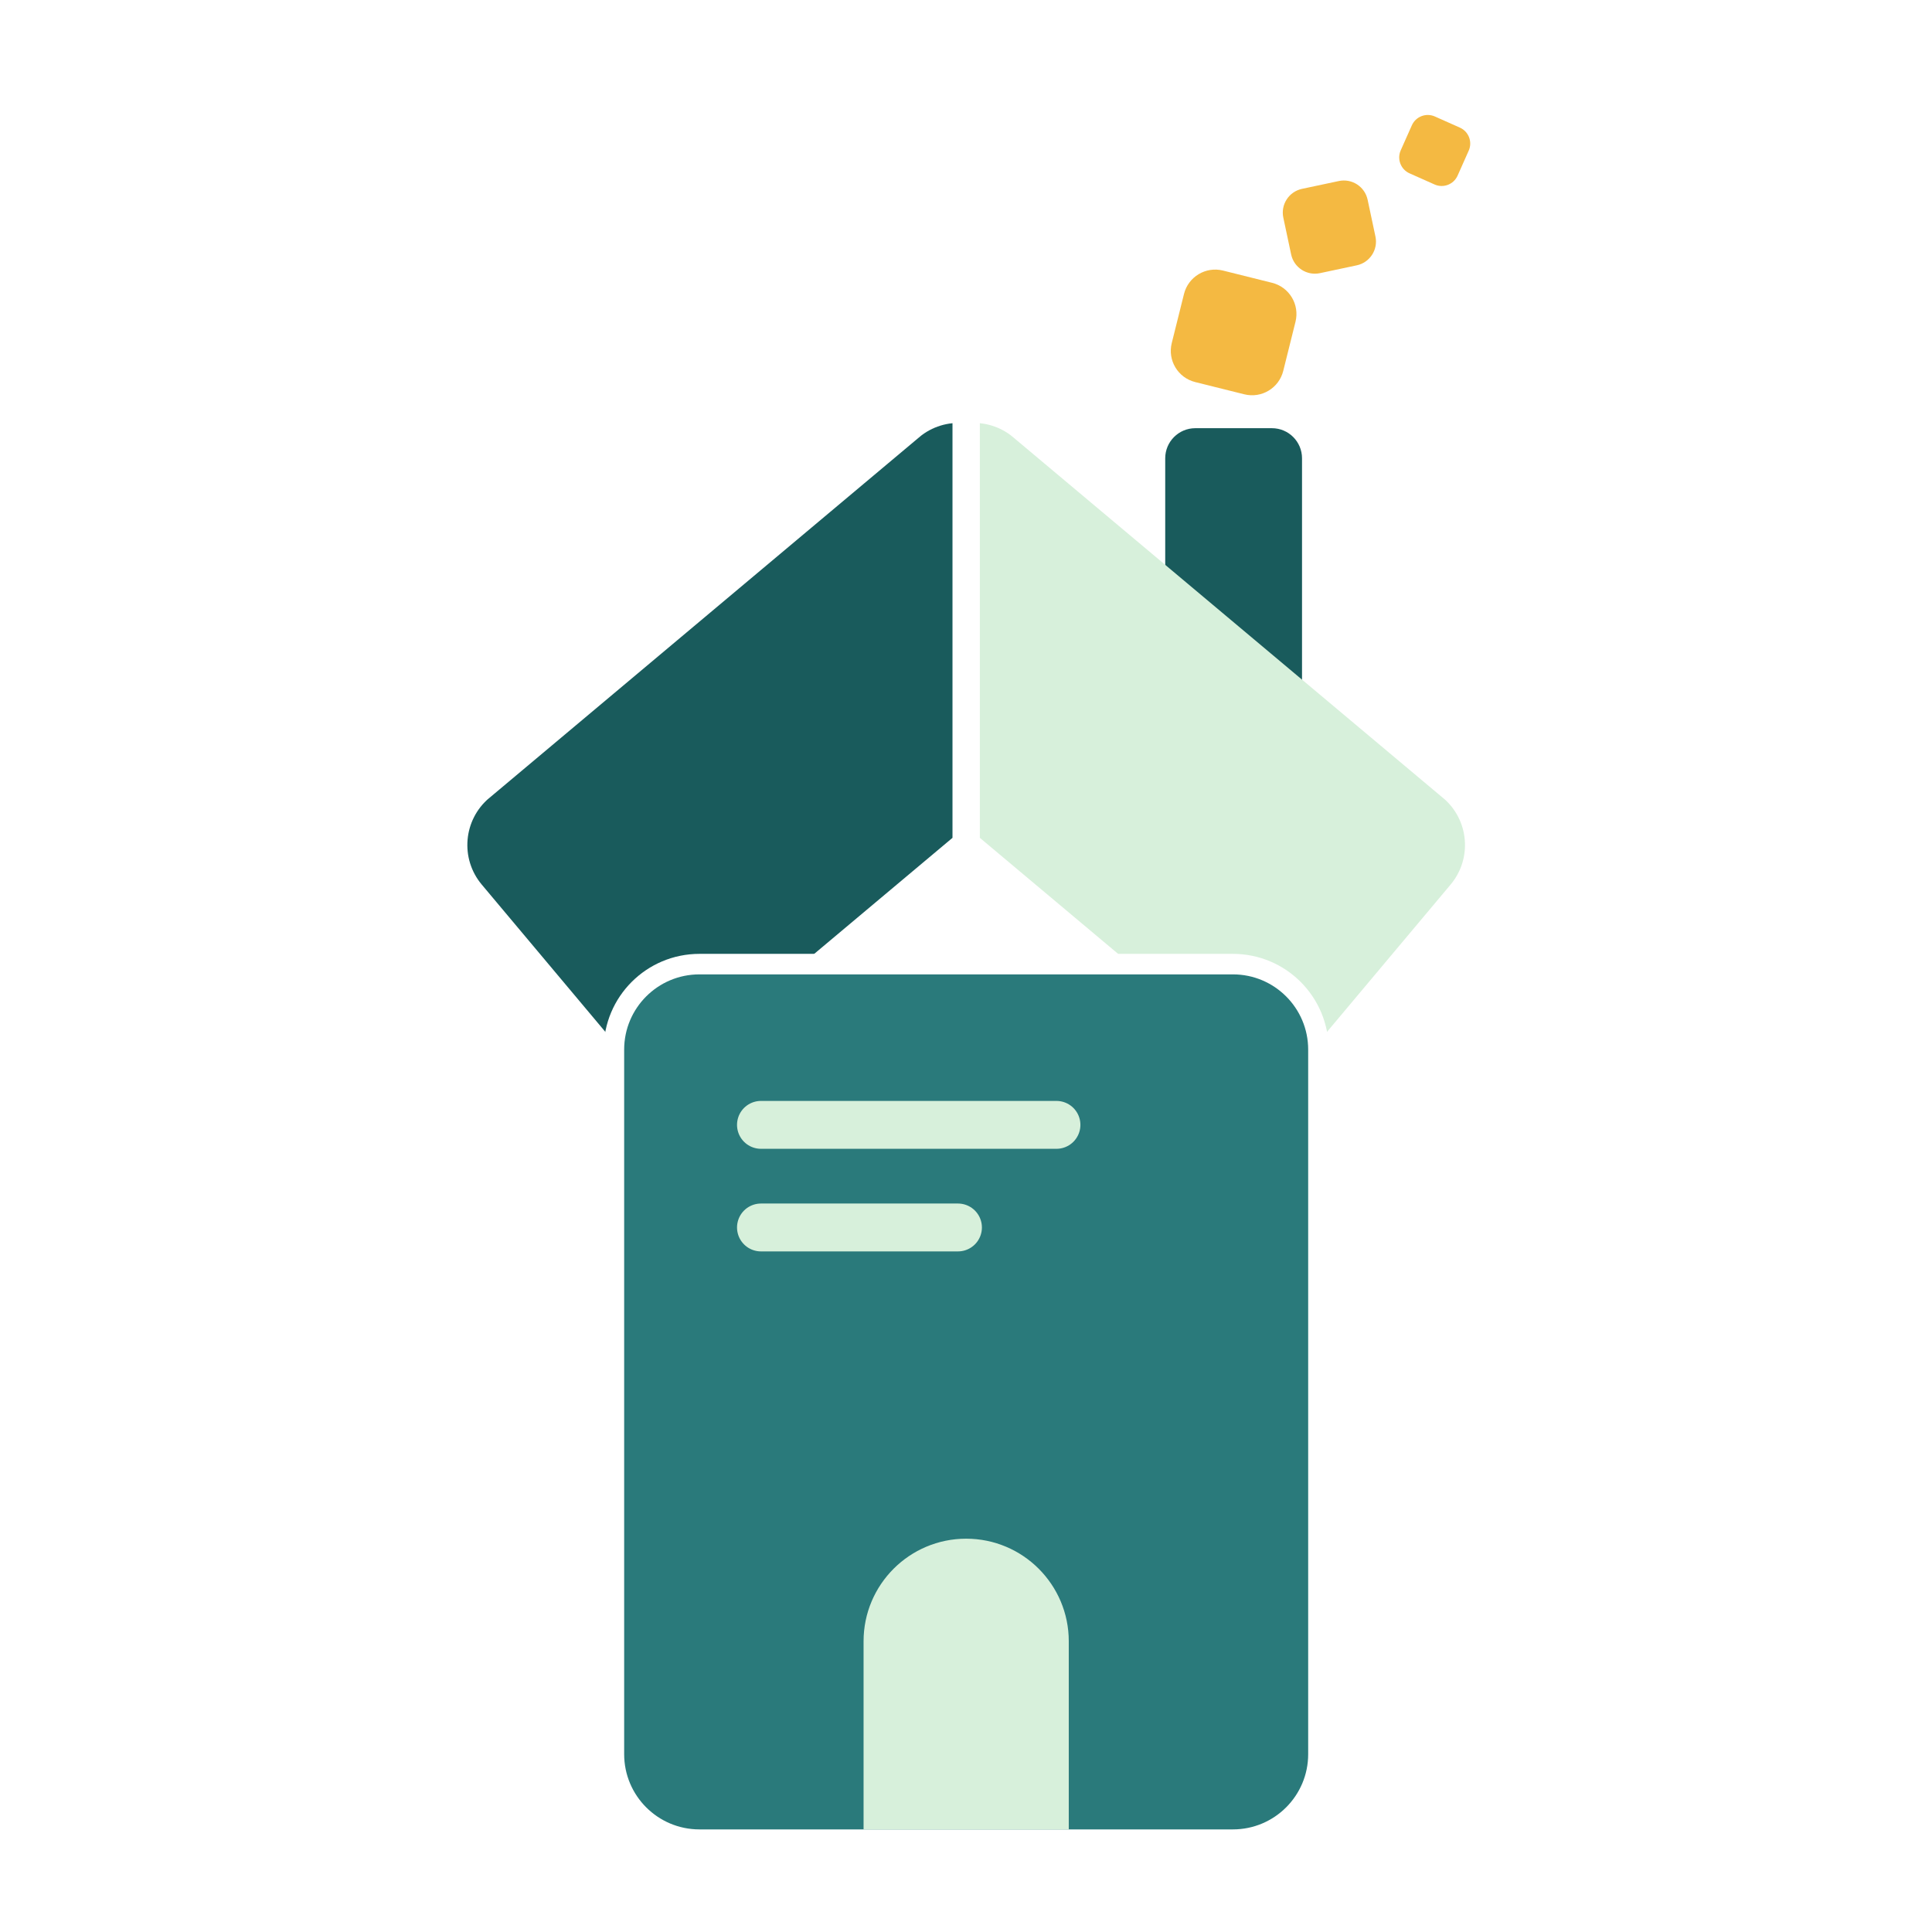
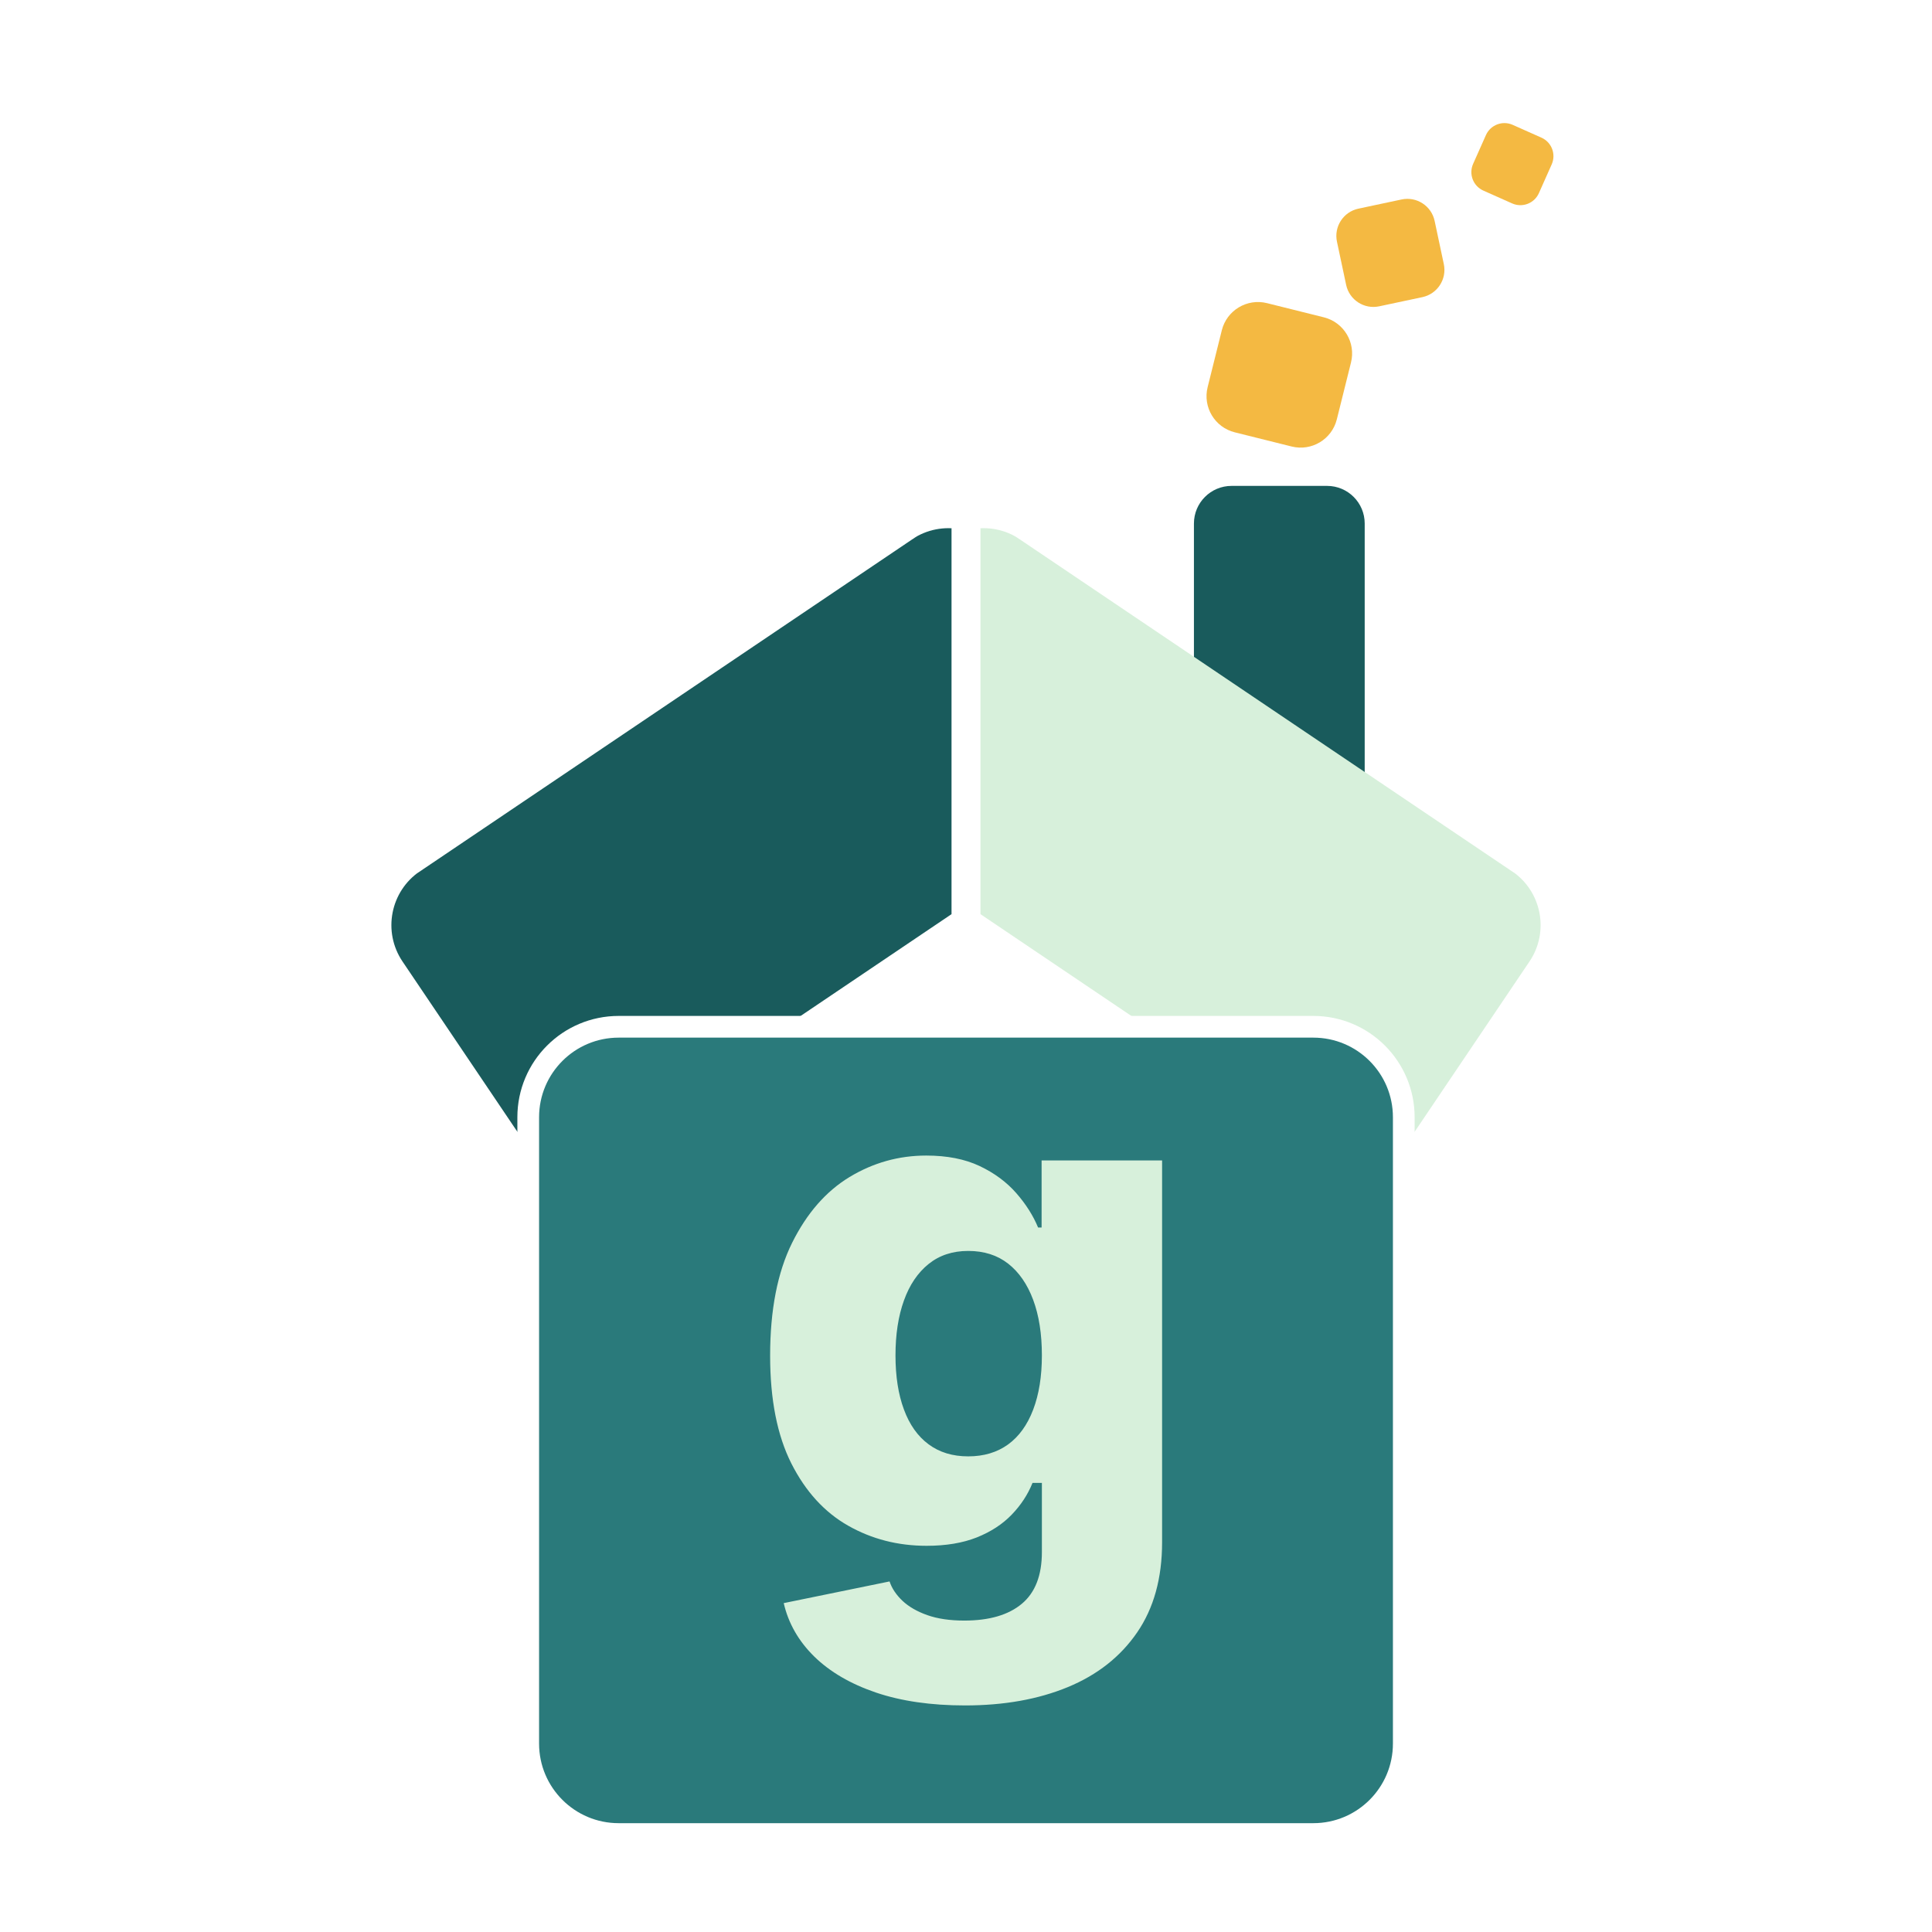
- <svg xmlns="http://www.w3.org/2000/svg" viewBox="-282.5 -116.3 564.9 564.9" width="512" height="512">
+ <svg xmlns="http://www.w3.org/2000/svg" viewBox="-267 -139 534 534" width="512" height="512">
  <defs>
    <clipPath id="roof">
-       <path d="M-1532.1 1285.6 L-13.8 11.6 Q0 0 13.8 11.6 L1532.1 1285.6 Z" />
+       <path d="M-1658.1 1118.4 L-14.9 10.1 Q0 0 14.9 10.1 L1658.1 1118.4 Z" />
    </clipPath>
    <clipPath id="hl">
      <rect x="-2000" y="-2000" width="1996" height="4000" />
    </clipPath>
    <clipPath id="hr">
      <rect x="4" y="-2000" width="2000" height="4000" />
    </clipPath>
  </defs>
-   <rect x="-282.5" y="-116.3" width="564.9" height="564.9" fill="#ffffff" />
-   <rect x="58.2" y="8.9" width="40" height="93.6" rx="8.8" fill="#195b5c" />
-   <rect x="61.4" y="-35.9" width="33.6" height="33.6" rx="9.4" fill="#f4b942" transform="rotate(14 78.2 -19.1)" />
-   <rect x="93.6" y="-62.5" width="25.2" height="25.2" rx="7.1" fill="#f4b942" transform="rotate(-12 106.2 -49.9)" />
-   <rect x="127.9" y="-81.4" width="18.2" height="18.2" rx="5.1" fill="#f4b942" transform="rotate(24 137 -72.3)" />
+   <rect x="-267" y="-139" width="534" height="534" fill="#ffffff" />
+   <rect x="63" y="-4.7" width="47.2" height="99" rx="10.4" fill="#195b5c" />
+   <rect x="68.2" y="-53.8" width="36.8" height="36.8" rx="10.3" fill="#f4b942" transform="rotate(14 86.6 -35.4)" />
+   <rect x="103.5" y="-82.9" width="27.6" height="27.6" rx="7.7" fill="#f4b942" transform="rotate(-12 117.3 -69.1)" />
+   <rect x="141.1" y="-103.6" width="19.9" height="19.9" rx="5.6" fill="#f4b942" transform="rotate(24 151 -93.7)" />
  <g clip-path="url(#roof)">
    <g clip-path="url(#hl)" fill="#195b5c">
-       <g transform="rotate(50)">
-         <rect width="96" height="200" rx="18" />
+       <g transform="rotate(56)">
+         <rect width="92" height="200" rx="18" />
      </g>
    </g>
    <g clip-path="url(#hr)" fill="#d7f0db">
-       <g transform="scale(-1 1) rotate(50)">
-         <rect width="96" height="200" rx="18" />
+       <g transform="scale(-1 1) rotate(56)">
+         <rect width="92" height="200" rx="18" />
      </g>
    </g>
  </g>
-   <rect x="-100" y="168.6" width="200" height="250" rx="22" fill="#2a7a7b" stroke="#ffffff" stroke-width="12" paint-order="stroke" />
-   <line x1="-60" y1="212.6" x2="26.4" y2="212.6" stroke="#d7f0db" stroke-width="14" stroke-linecap="round" />
-   <line x1="-60" y1="242.6" x2="-2.4" y2="242.6" stroke="#d7f0db" stroke-width="14" stroke-linecap="round" />
-   <path d="M-30 418.6 V363.6 a30 30 0 0 1 60 0 V418.6 Z" fill="#d7f0db" />
+   <rect x="-118" y="147.8" width="236" height="217.12" rx="22" fill="#2a7a7b" stroke="#ffffff" stroke-width="12" paint-order="stroke" />
+   <path d="M30.76 21.58L30.76 21.58Q23.63 21.58 18.31 19.78Q12.99 17.97 9.69 14.75Q6.40 11.52 5.42 7.28L5.42 7.28L20.21 4.25Q20.70 5.71 22.02 6.96Q23.34 8.20 25.49 8.96Q27.64 9.72 30.66 9.72L30.66 9.72Q35.89 9.72 38.70 7.37Q41.50 5.03 41.50 0.15L41.50 0.15L41.50-9.52L40.19-9.52Q39.21-7.08 37.28-5.08Q35.35-3.08 32.40-1.90Q29.44-0.73 25.39-0.73L25.39-0.73Q19.38-0.73 14.43-3.54Q9.47-6.35 6.49-12.23Q3.52-18.12 3.52-27.29L3.52-27.29Q3.52-36.87 6.59-43.07Q9.67-49.27 14.62-52.27Q19.58-55.27 25.34-55.27L25.34-55.27Q29.69-55.27 32.79-53.81Q35.89-52.34 37.92-50.02Q39.94-47.71 40.97-45.21L40.97-45.21L41.46-45.21L41.46-54.59L58.30-54.59L58.30-1.22Q58.30 6.30 54.81 11.38Q51.32 16.46 45.12 19.02Q38.92 21.58 30.76 21.58ZM31.20-13.23L31.20-13.23Q34.47-13.23 36.77-14.89Q39.06-16.55 40.28-19.75Q41.50-22.95 41.50-27.34L41.50-27.34Q41.50-31.84 40.28-35.11Q39.06-38.38 36.79-40.16Q34.52-41.94 31.20-41.94L31.20-41.94Q27.93-41.94 25.66-40.11Q23.39-38.28 22.22-35.01Q21.04-31.74 21.04-27.34L21.04-27.34Q21.04-22.95 22.22-19.78Q23.39-16.60 25.66-14.92Q27.93-13.23 31.20-13.23Z" fill="#d7f0db" transform="translate(-61.1 289.7) scale(1.9777)" />
</svg>
